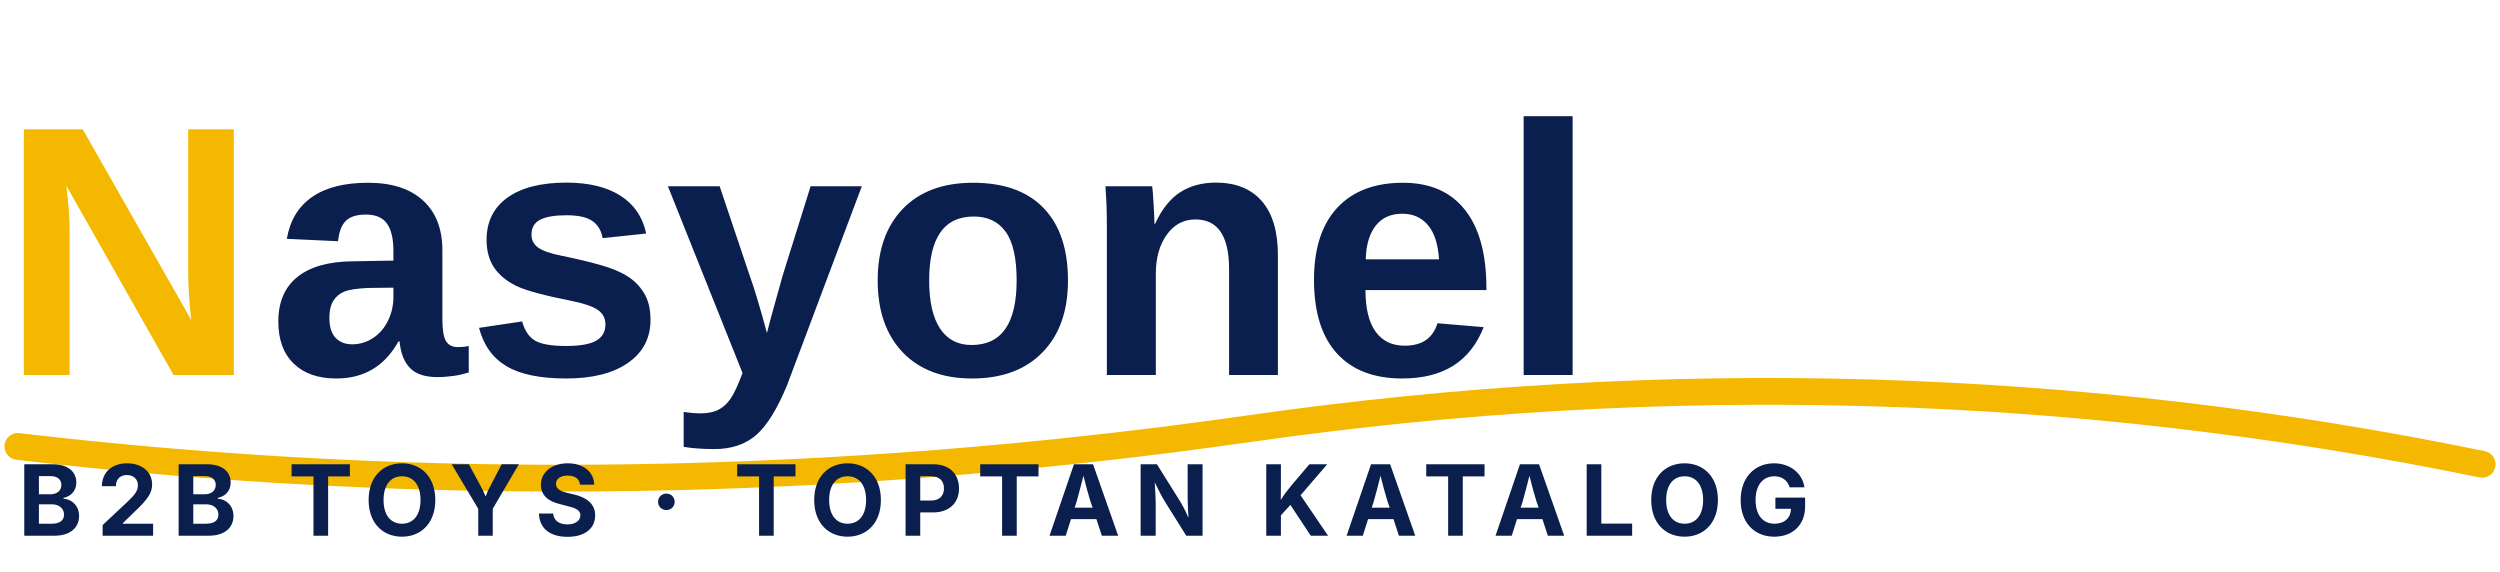
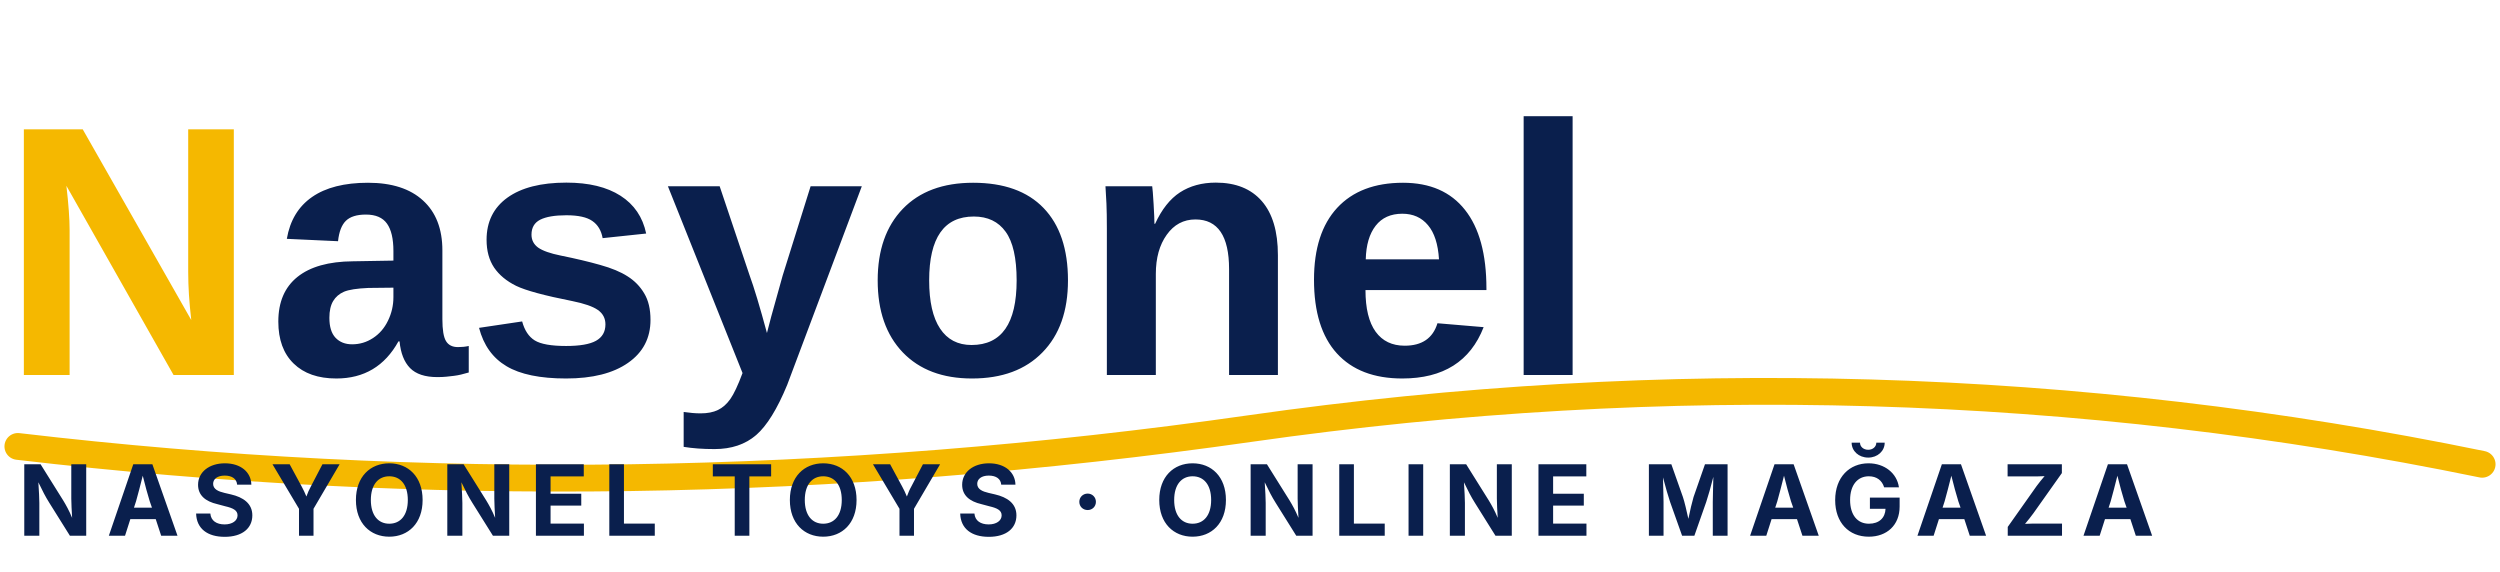
<svg xmlns="http://www.w3.org/2000/svg" viewBox="0 0 280 64" fill="none" role="img" aria-label="Nasyonel">
  <text x="0" y="42" font-family="Plus Jakarta Sans, Arial, sans-serif" font-size="40" font-weight="800" fill="#F5B800">N</text>
  <text x="30" y="42" font-family="Plus Jakarta Sans, Arial, sans-serif" font-size="40" font-weight="800" fill="#0A1F4D">asyonel</text>
  <path d="M2 50 Q70 58 140 48 T278 52" stroke="#F5B800" stroke-width="3" stroke-linecap="round" fill="none" />
-   <text x="2" y="60" font-family="Inter, Arial, sans-serif" font-size="11" font-weight="700" fill="#0A1F4D" letter-spacing="0.14em">B2B TOYS · TOPTAN KATALOG</text>
+   <text x="2" y="60" font-family="Inter, Arial, sans-serif" font-size="11" font-weight="700" fill="#0A1F4D" letter-spacing="0.14em">NASYONEL TOYS · ONLINE MAĞAZA</text>
</svg>
